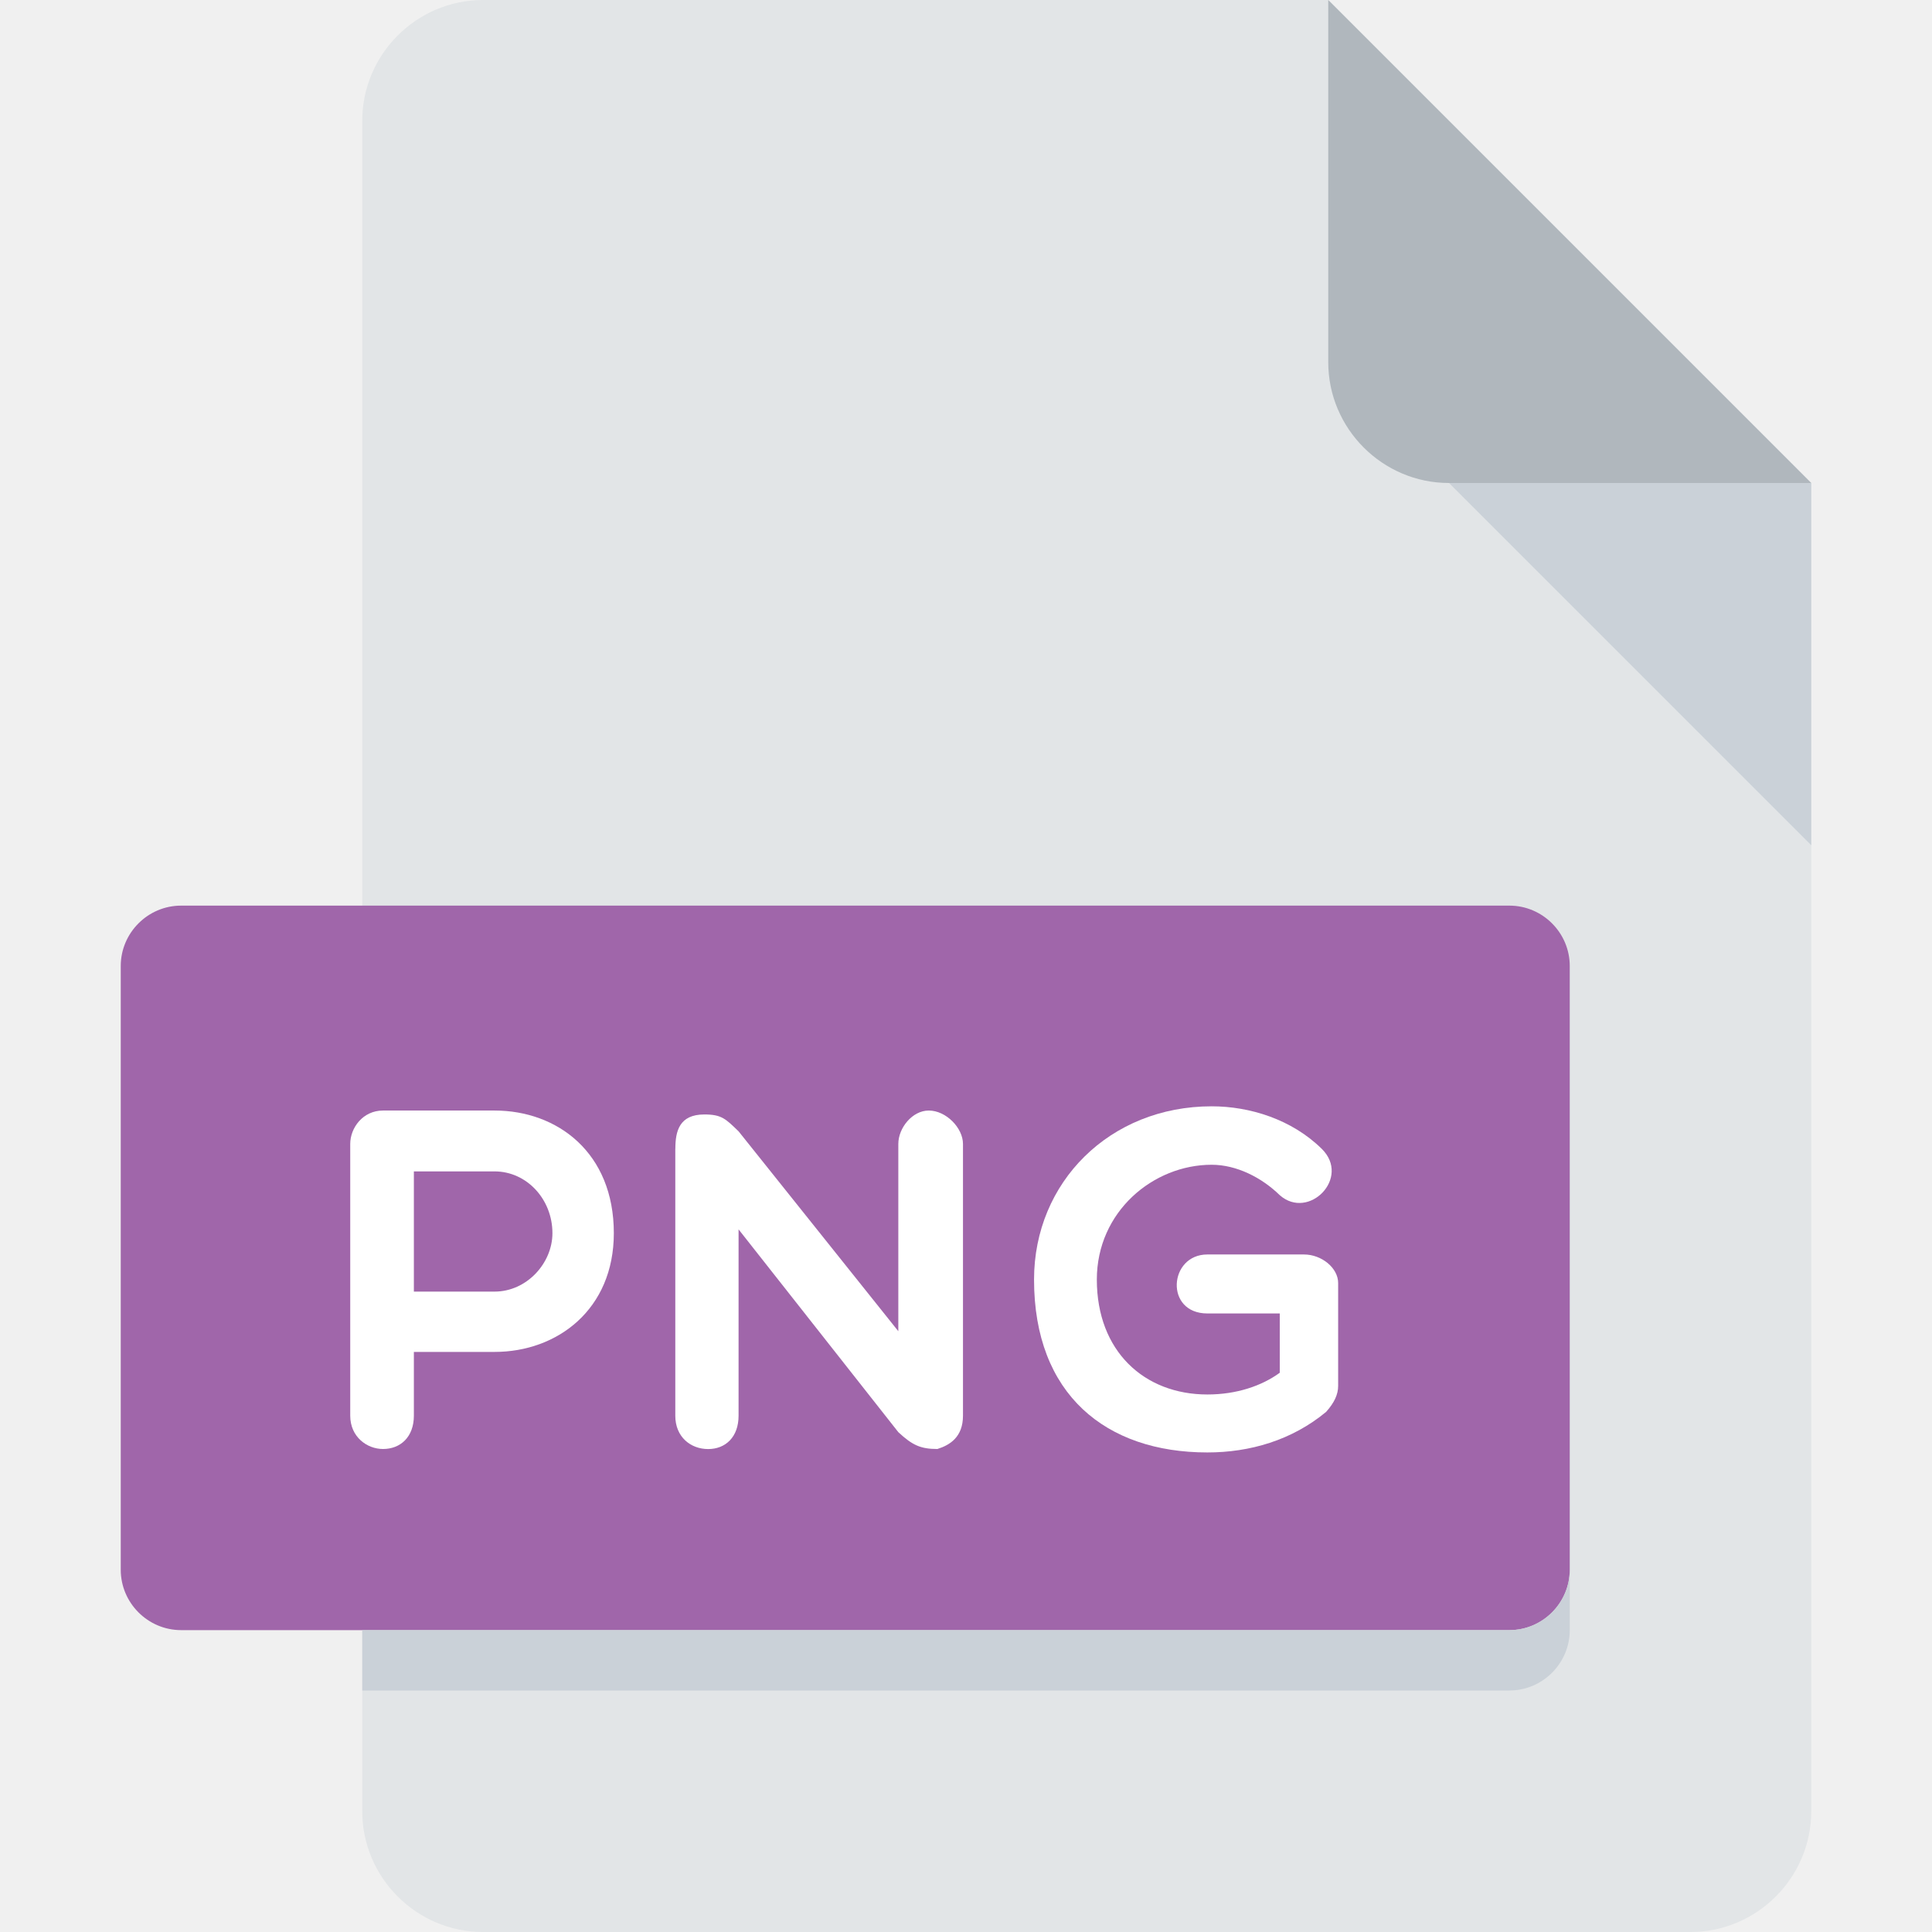
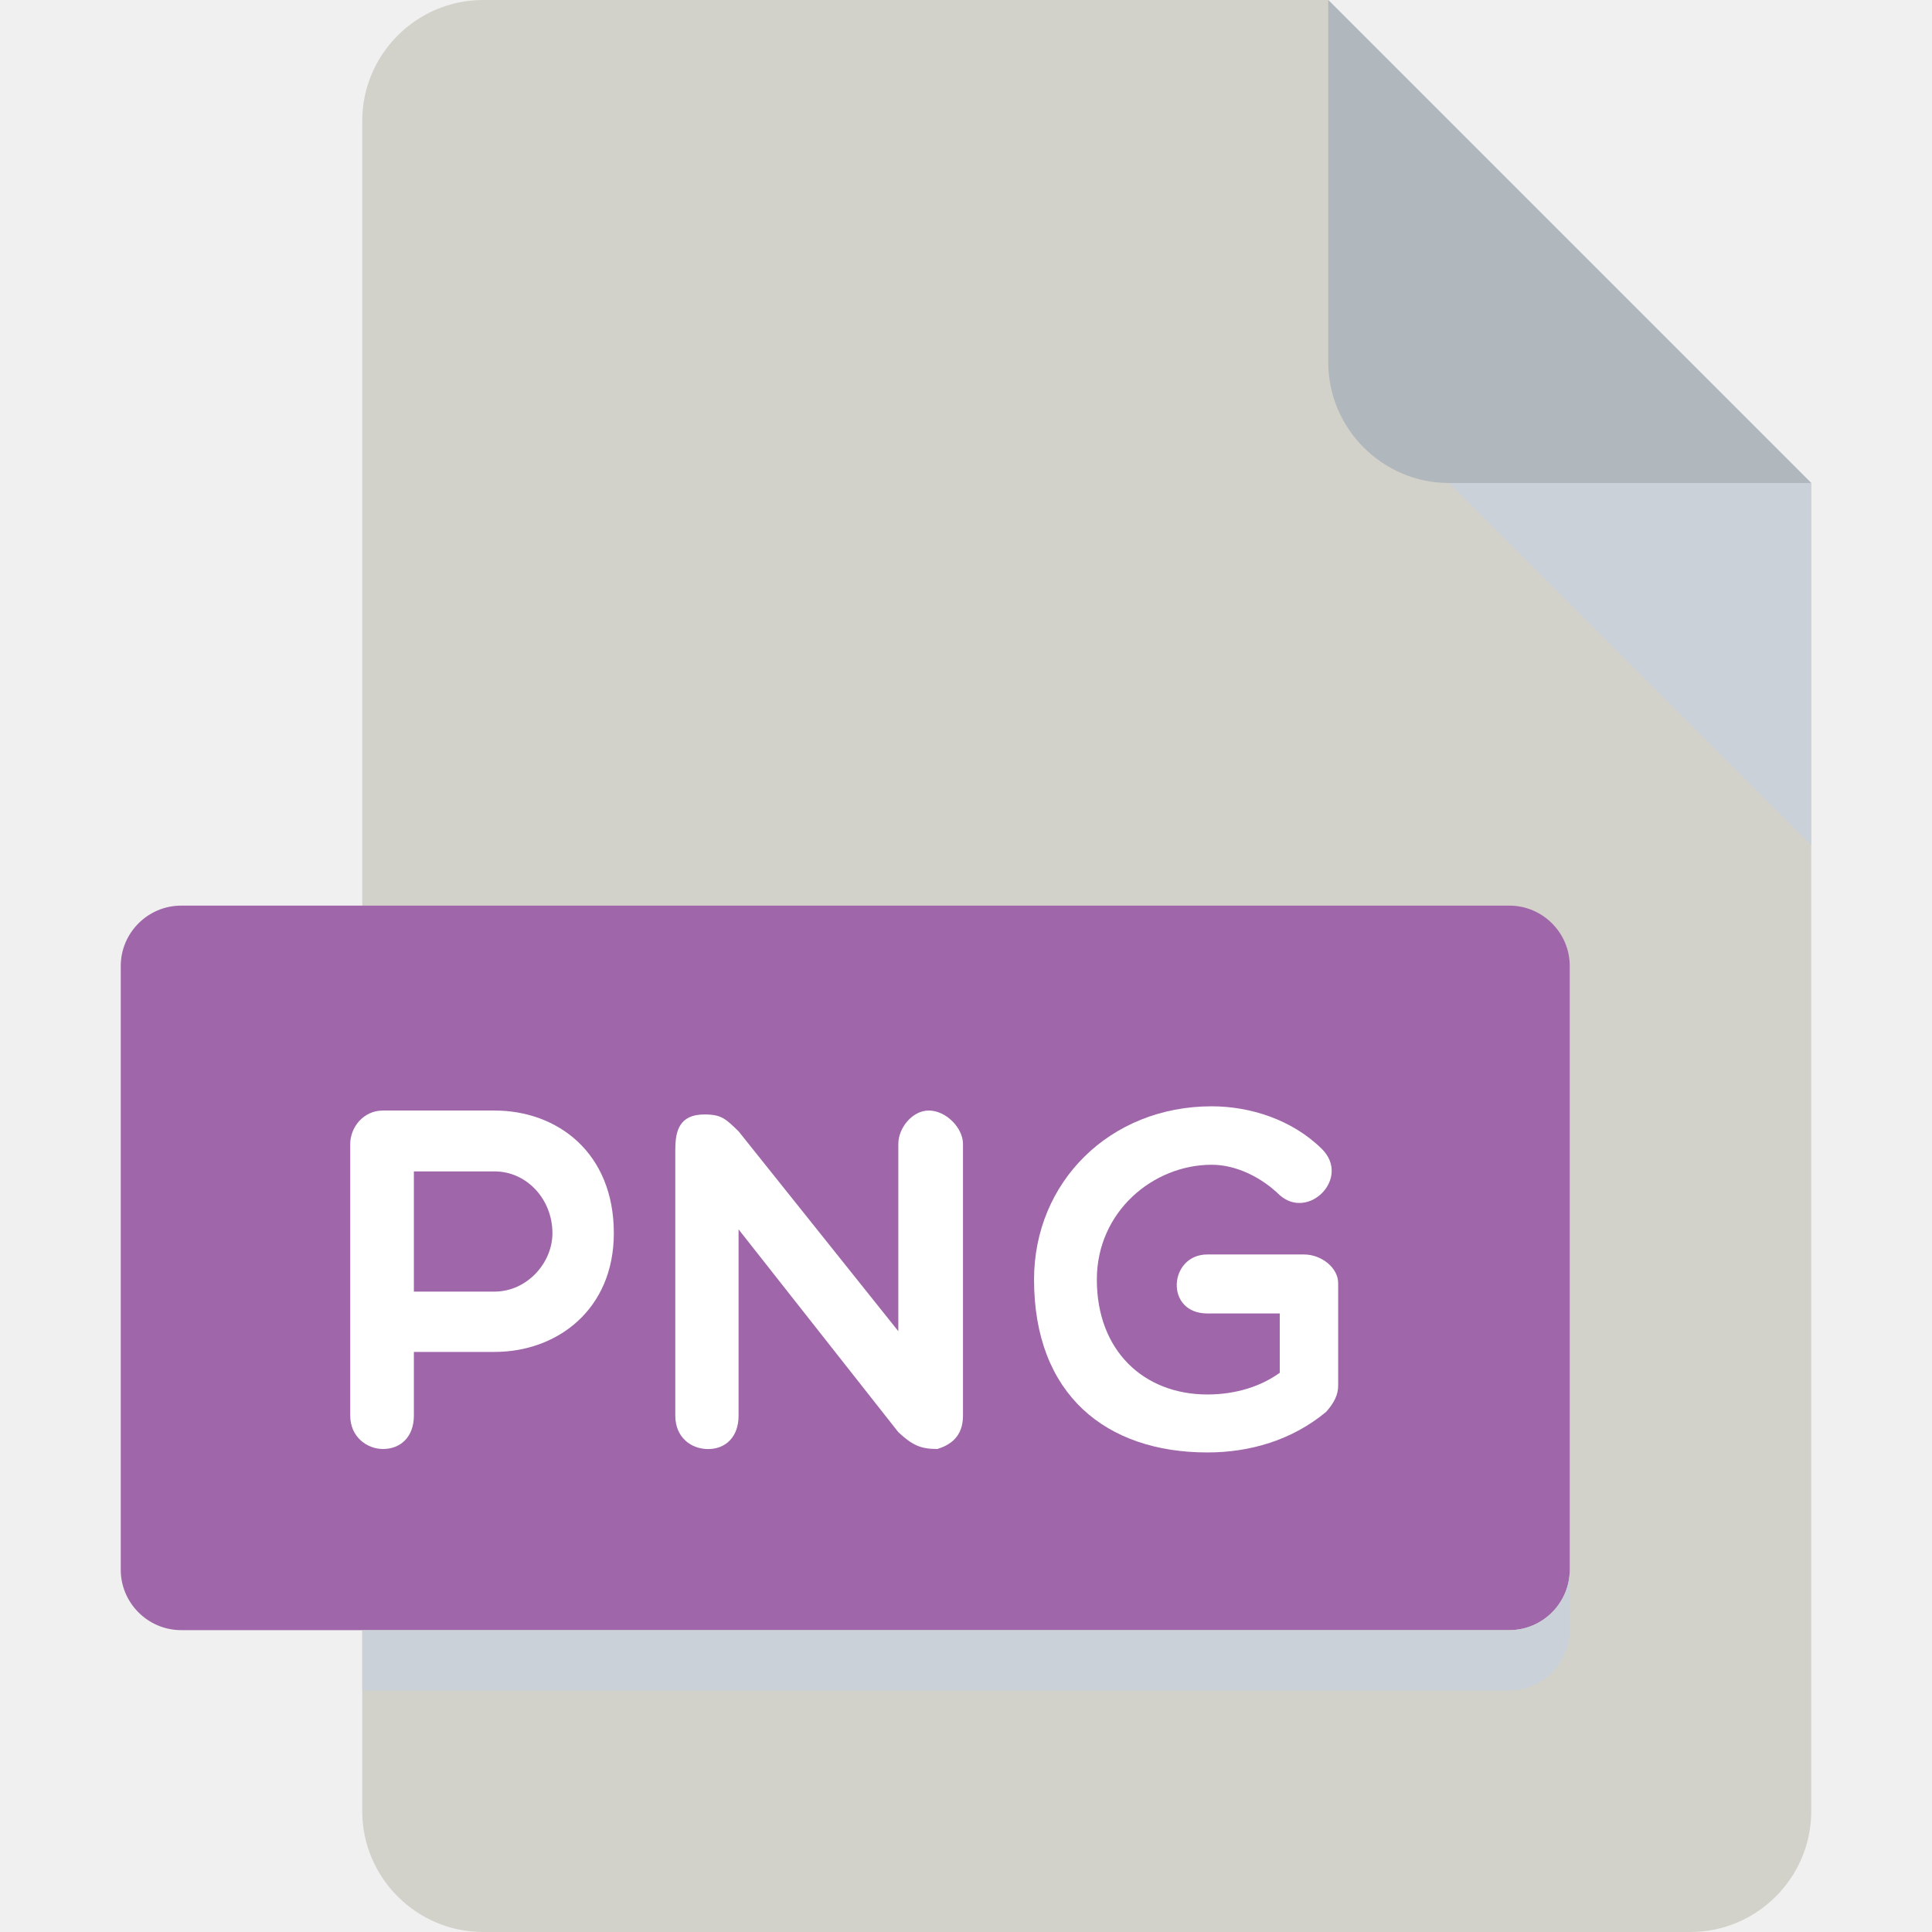
<svg xmlns="http://www.w3.org/2000/svg" version="1.1" id="Layer_1" x="0px" y="0px" viewBox="0 0 512 512" style="enable-background:new 0 0 512 512;" xml:space="preserve">
-   <path style="fill:#E2E5E7;" d="M128,0c-17.6,0-32,14.4-32,32v448c0,17.6,14.4,32,32,32h320c17.6,0,32-14.4,32-32V128L352,0H128z" />
+   <path style="fill:#d3d2ca;" d="M128,0c-17.6,0-32,14.4-32,32v448c0,17.6,14.4,32,32,32h320c17.6,0,32-14.4,32-32V128L352,0H128z" />
  <path style="fill:#B0B7BD;" d="M384,128h96L352,0v96C352,113.6,366.4,128,384,128z" />
  <polygon style="fill:#CAD1D8;" points="480,224 384,128 480,128 " />
  <path style="fill:#A066AA;" d="M416,416c0,8.8-7.2,16-16,16H48c-8.8,0-16-7.2-16-16V256c0-8.8,7.2-16,16-16h352c8.8,0,16,7.2,16,16  V416z" />
  <g>
    <path style="fill:#FFFFFF;" d="M92.816,303.152c0-4.224,3.312-8.848,8.688-8.848h29.568c16.624,0,31.6,11.136,31.6,32.496   c0,20.224-14.976,31.472-31.6,31.472H109.68v16.896c0,5.648-3.552,8.832-8.176,8.832c-4.224,0-8.688-3.184-8.688-8.832   C92.816,375.168,92.816,303.152,92.816,303.152z M109.68,310.432v31.856h21.376c8.56,0,15.344-7.552,15.344-15.488   c0-8.96-6.784-16.368-15.344-16.368L109.68,310.432L109.68,310.432z" />
    <path style="fill:#FFFFFF;" d="M178.976,304.432c0-4.624,1.024-9.088,7.68-9.088c4.592,0,5.632,1.152,9.072,4.464l42.336,52.976   v-49.632c0-4.224,3.696-8.848,8.064-8.848c4.608,0,9.072,4.624,9.072,8.848v72.016c0,5.648-3.456,7.792-6.784,8.832   c-4.464,0-6.656-1.024-10.352-4.464l-42.336-53.744v49.392c0,5.648-3.456,8.832-8.064,8.832s-8.704-3.184-8.704-8.832v-70.752   H178.976z" />
    <path style="fill:#FFFFFF;" d="M351.44,374.16c-9.088,7.536-20.224,10.752-31.472,10.752c-26.88,0-45.936-15.36-45.936-45.808   c0-25.84,20.096-45.92,47.072-45.92c10.112,0,21.232,3.456,29.168,11.264c7.808,7.664-3.456,19.056-11.12,12.288   c-4.736-4.624-11.392-8.064-18.048-8.064c-15.472,0-30.432,12.4-30.432,30.432c0,18.944,12.528,30.448,29.296,30.448   c7.792,0,14.448-2.304,19.184-5.76V348.08h-19.184c-11.392,0-10.24-15.632,0-15.632h25.584c4.736,0,9.072,3.6,9.072,7.568v27.248   C354.624,369.552,353.616,371.712,351.44,374.16z" />
  </g>
  <path style="fill:#CAD1D8;" d="M400,432H96v16h304c8.8,0,16-7.2,16-16v-16C416,424.8,408.8,432,400,432z" />
  <g>
</g>
  <g>
</g>
  <g>
</g>
  <g>
</g>
  <g>
</g>
  <g>
</g>
  <g>
</g>
  <g>
</g>
  <g>
</g>
  <g>
</g>
  <g>
</g>
  <g>
</g>
  <g>
</g>
  <g>
</g>
  <g>
</g>
</svg>
